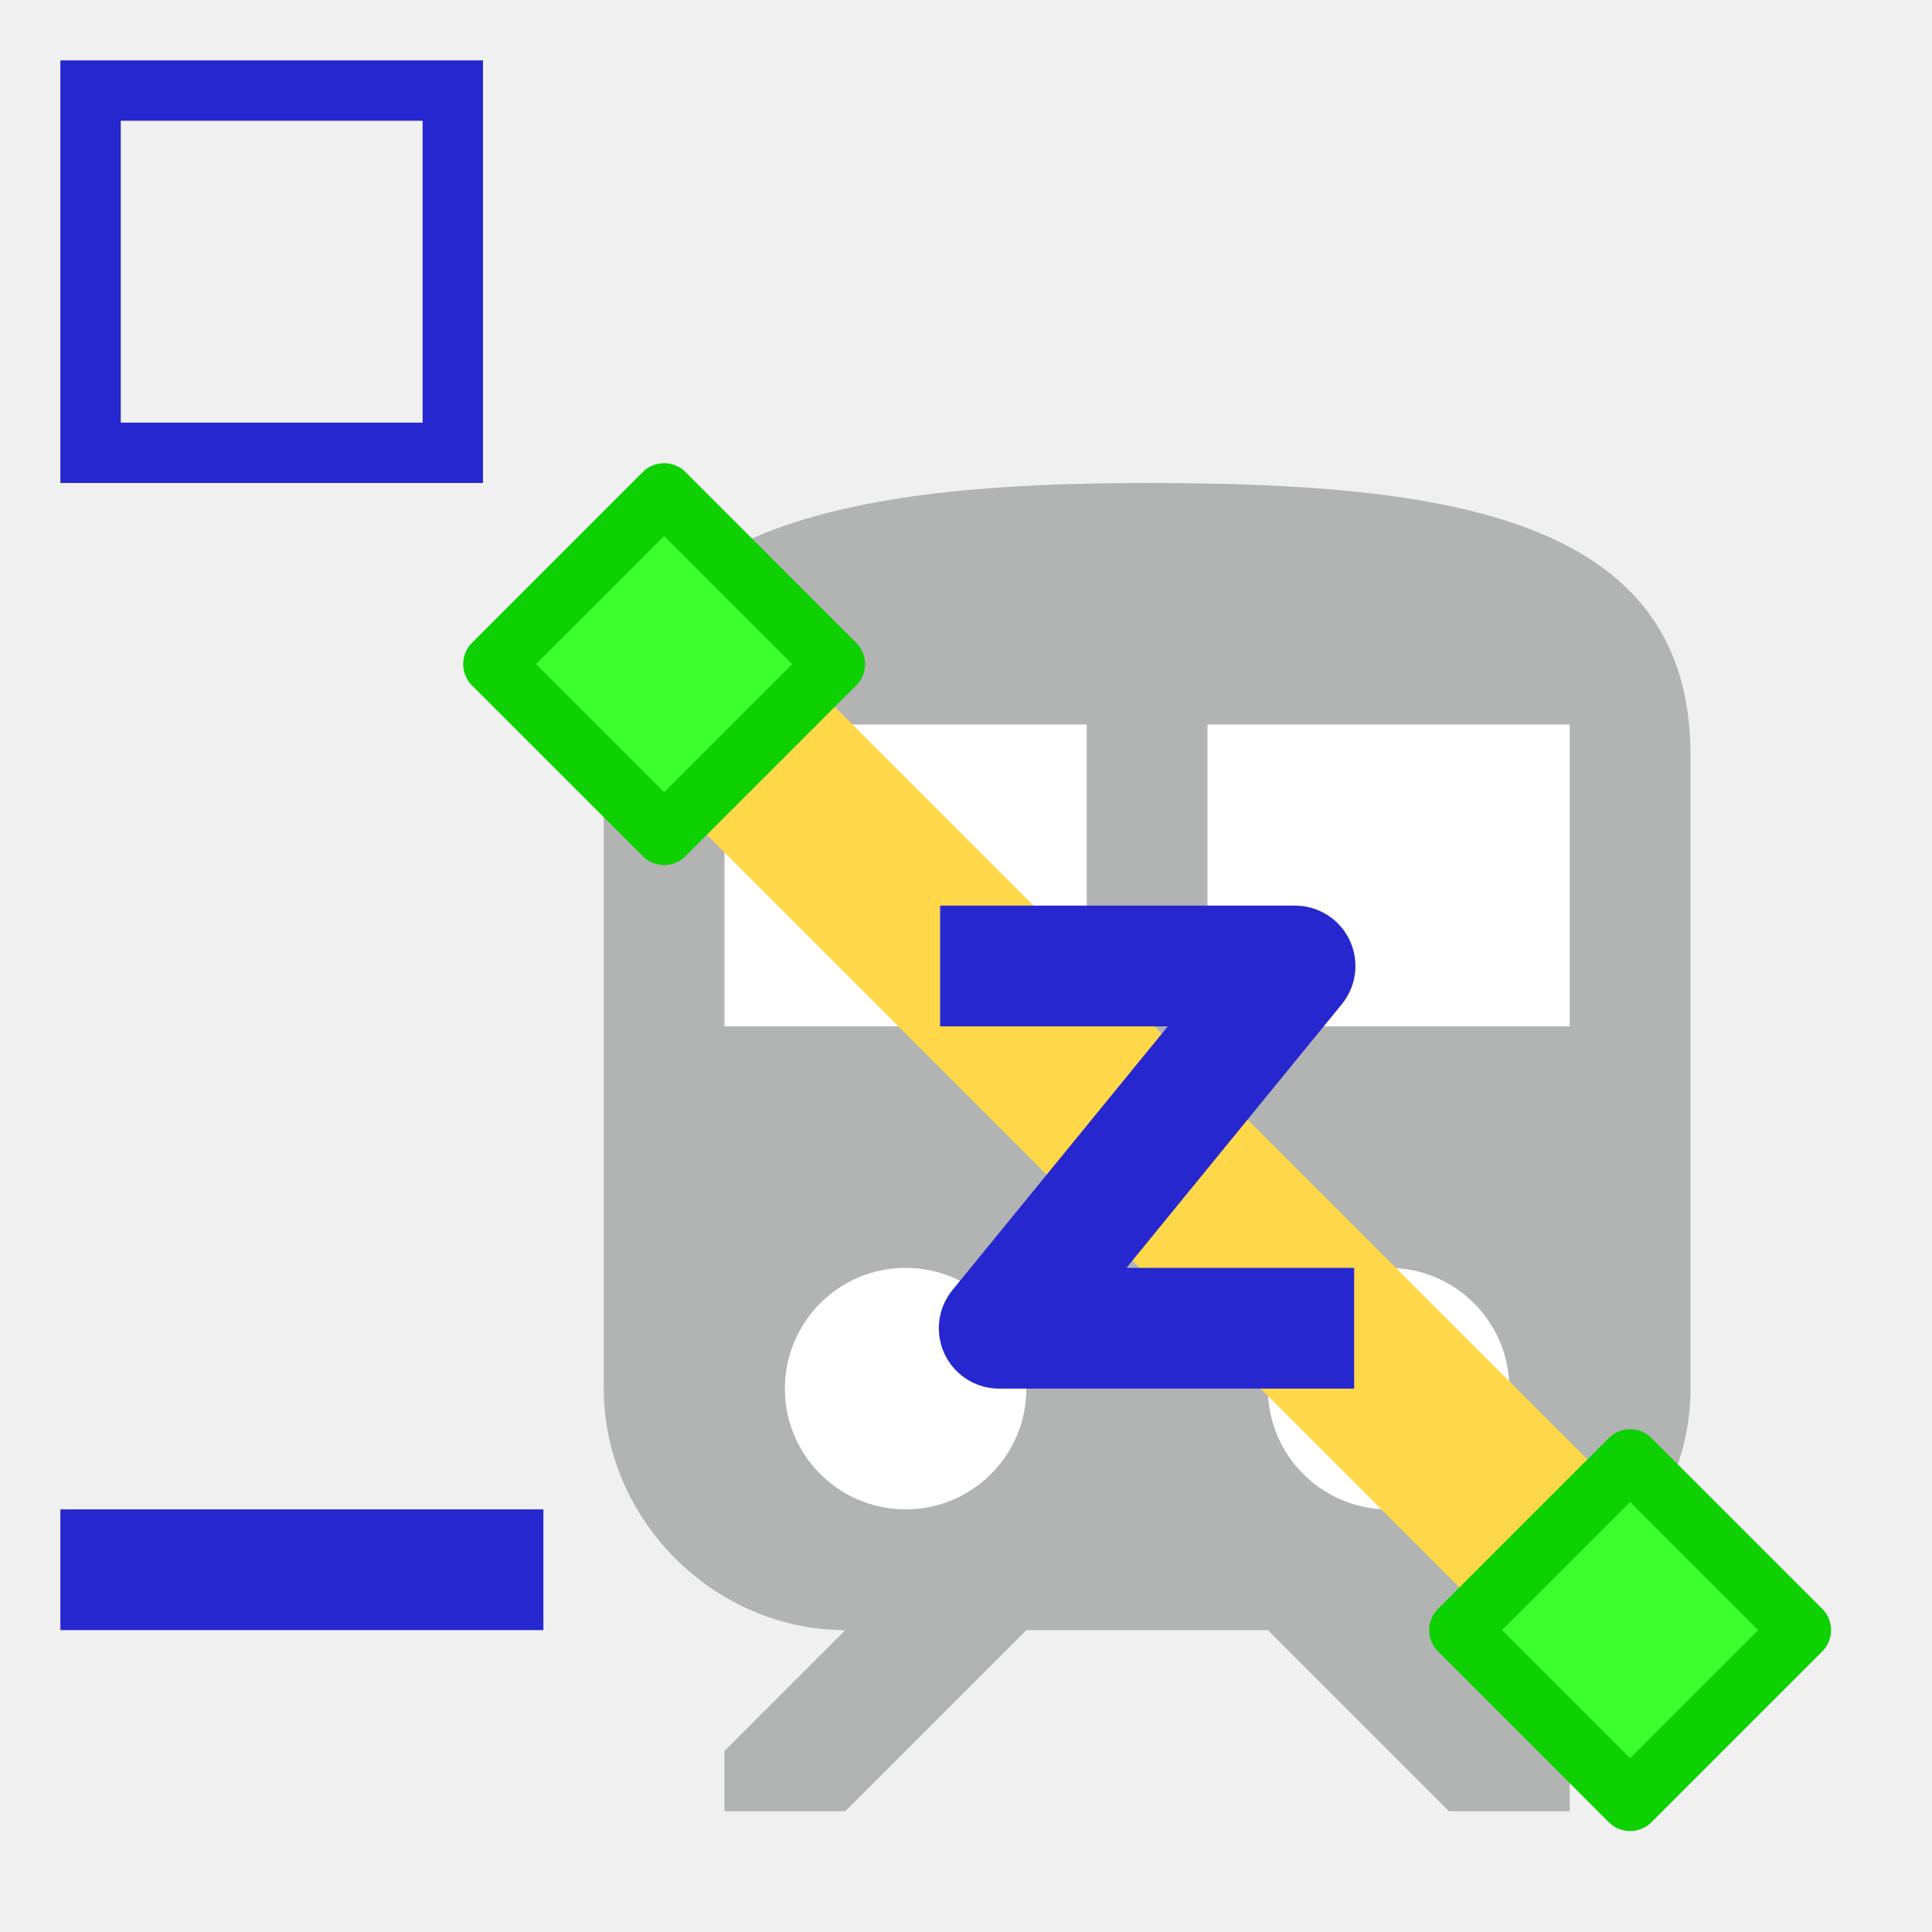
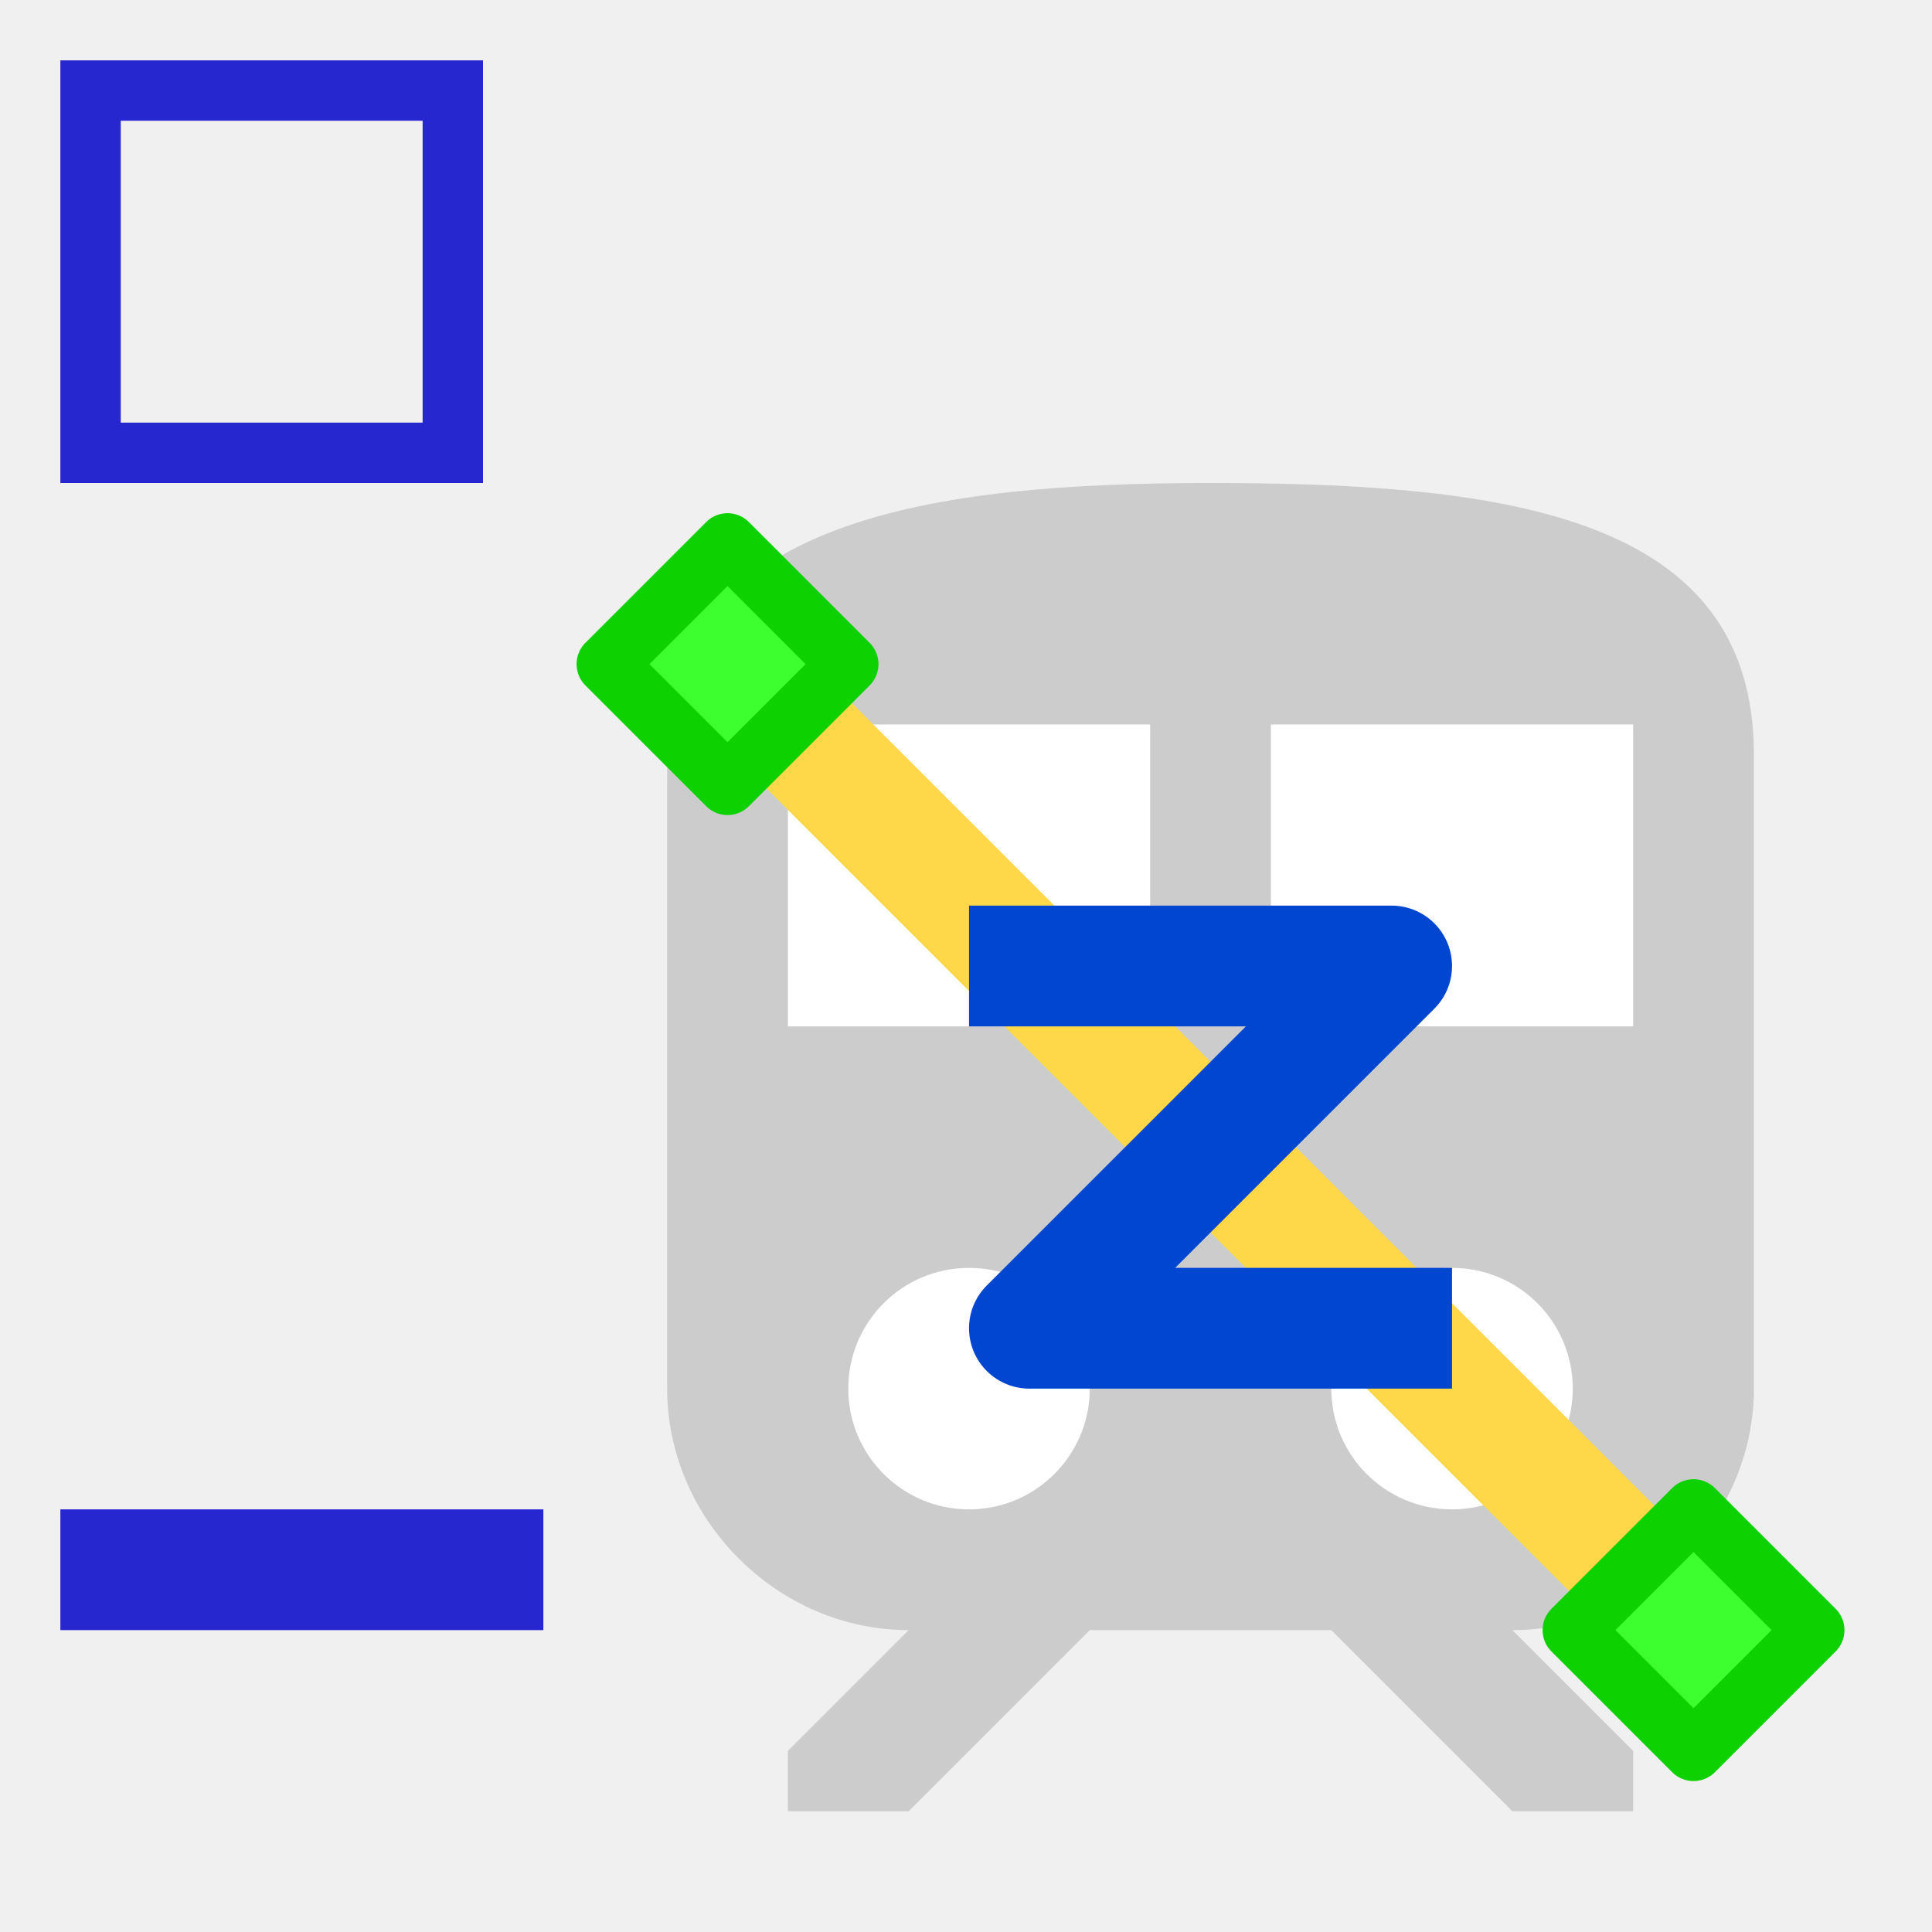
- <svg xmlns="http://www.w3.org/2000/svg" width="100%" height="100%" viewBox="0 0 32 32" version="1.1" xml:space="preserve" style="fill-rule:evenodd;clip-rule:evenodd;stroke-linejoin:round;stroke-miterlimit:1.5;">
+ <svg xmlns="http://www.w3.org/2000/svg" width="100%" height="100%" viewBox="0 0 32 32" version="1.1" xml:space="preserve" style="fill-rule:evenodd;clip-rule:evenodd;stroke-linecap:round;stroke-linejoin:round;stroke-miterlimit:1.5;">
  <path d="M8,1L8,8L1,8L1,1L8,1ZM7,2L2,2L2,7L7,7L7,2Z" style="fill:rgb(39,39,208);" />
-   <g id="train">
-     <path d="M19,8C14.5,8 10,8.562 10,12.5L10,23C10,25.171 11.829,27 14,27L12,29L12,30L14,30L17,27L21,27L24,30L26,30L26,29L24,27C26.171,27 28,25.171 28,23L28,12.5C28,8.562 23.973,8 19,8Z" style="fill:rgb(178,179,179);fill-rule:nonzero;" />
-     <circle cx="15" cy="23" r="2" style="fill:white;" />
-     <circle cx="23" cy="23" r="2" style="fill:white;" />
-     <rect x="12" y="12" width="6" height="5" style="fill:white;" />
-     <rect x="20" y="12" width="6" height="5" style="fill:white;" />
+   <g>
+     <path d="M20.05,8C15.55,8 11.05,8.562 11.05,12.5L11.05,23C11.05,25.171 12.879,27 15.05,27L13.05,29L13.05,30L15.05,30L18.05,27L22.05,27L25.05,30L27.05,30L27.05,29L25.05,27C27.221,27 29.05,25.171 29.05,23L29.05,12.5C29.05,8.562 25.023,8 20.05,8Z" style="fill:rgb(204,204,204);fill-rule:nonzero;" />
+     <circle cx="16.05" cy="23" r="2" style="fill:white;" />
+     <circle cx="24.05" cy="23" r="2" style="fill:white;" />
+     <rect x="13.05" y="12" width="6" height="5" style="fill:white;" />
+     <rect x="21.05" y="12" width="6" height="5" style="fill:white;" />
  </g>
  <rect x="1" y="25" width="8" height="2" style="fill:rgb(39,39,208);" />
-   <g id="oezscaling">
-     <path d="M10,10L28,28" style="fill:none;stroke:rgb(255,216,74);stroke-width:3px;" />
-     <path d="M15.571,16L21.45,16L16.55,22L22.429,22" style="fill:none;stroke:rgb(39,39,208);stroke-width:2px;" />
-     <path d="M11,8.172L13.828,11L11,13.828L8.172,11L11,8.172Z" style="fill:rgb(61,255,48);stroke:rgb(13,209,0);stroke-width:1px;" />
-     <path d="M27,24.172L29.828,27L27,29.828L24.172,27L27,24.172Z" style="fill:rgb(61,255,48);stroke:rgb(13,209,0);stroke-width:1px;" />
+   <g id="scale">
+     <path d="M12.05,11L28.05,27" style="fill:none;stroke:rgb(255,216,74);stroke-width:2px;" />
+     <path d="M12.05,9L14.05,11L12.05,13L10.05,11L12.05,9Z" style="fill:rgb(61,255,48);stroke:rgb(13,209,0);stroke-width:1px;stroke-linecap:butt;" />
+     <path d="M28.05,25L30.05,27L28.05,29L26.05,27L28.05,25Z" style="fill:rgb(61,255,48);stroke:rgb(13,209,0);stroke-width:1px;stroke-linecap:butt;" />
  </g>
+   <path d="M16.05,16L23.05,16L17.05,22L24.05,22" style="fill:none;stroke:rgb(0,70,209);stroke-width:2px;stroke-linecap:butt;" />
</svg>
